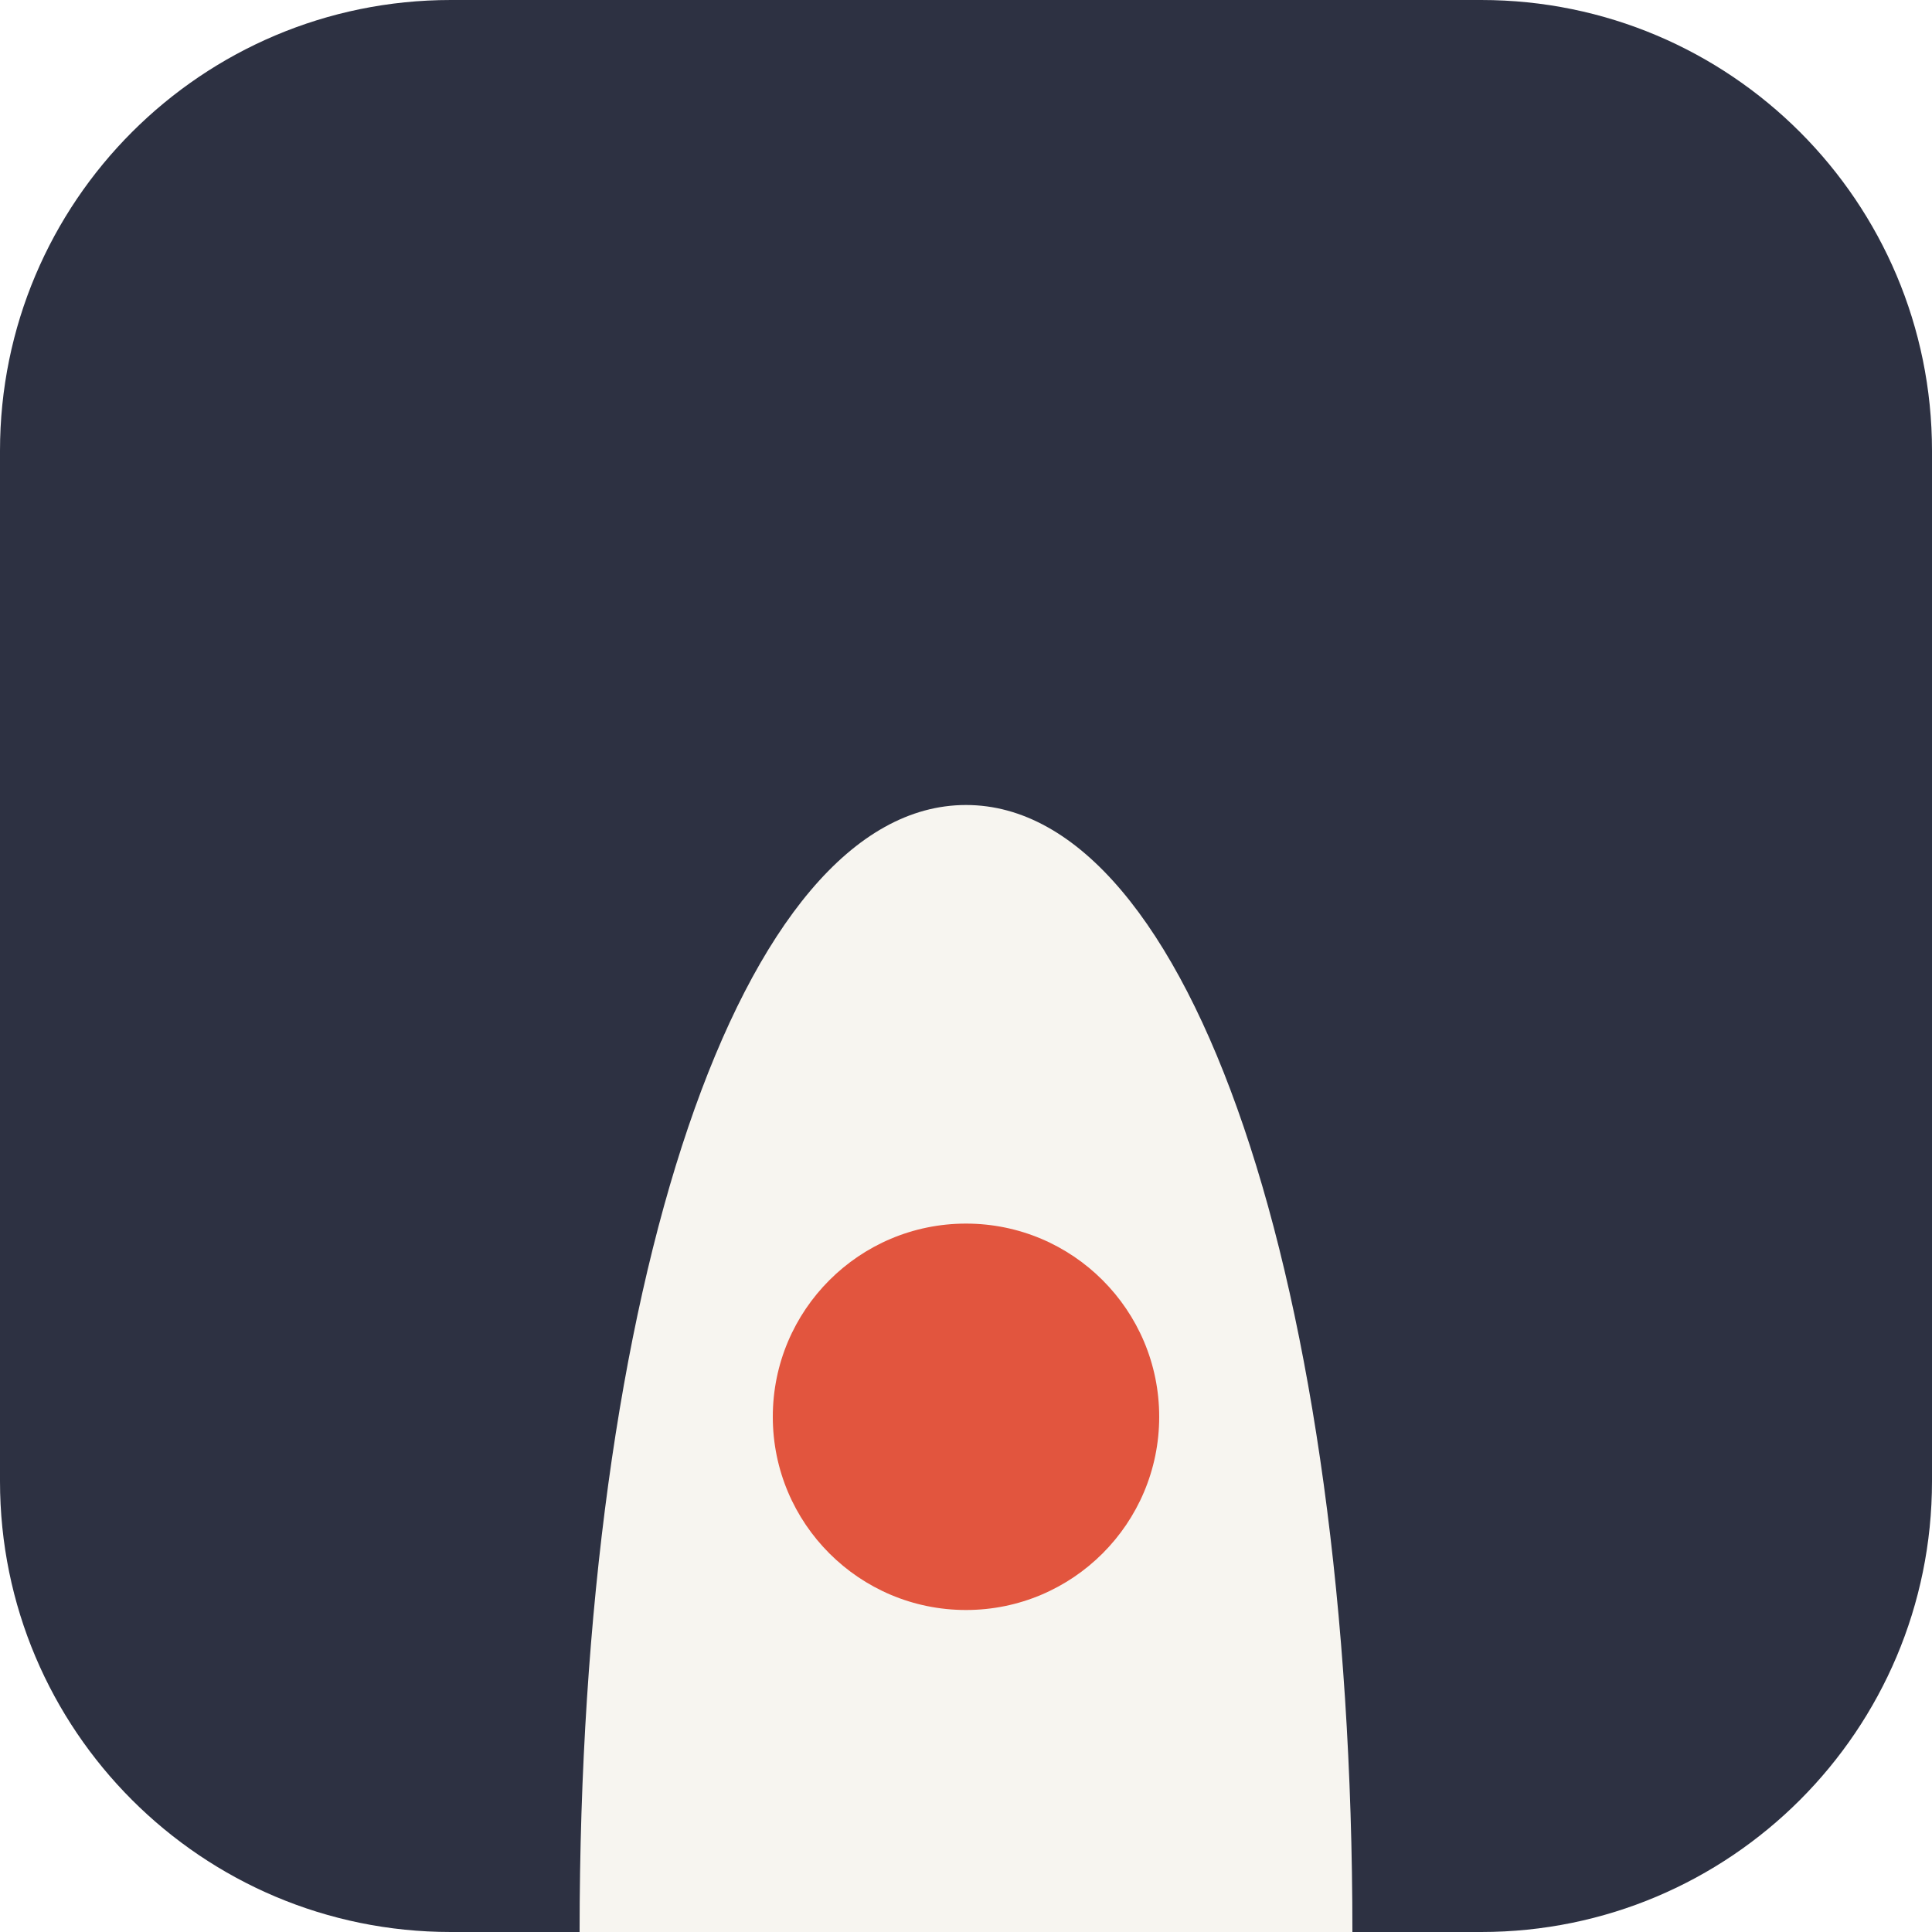
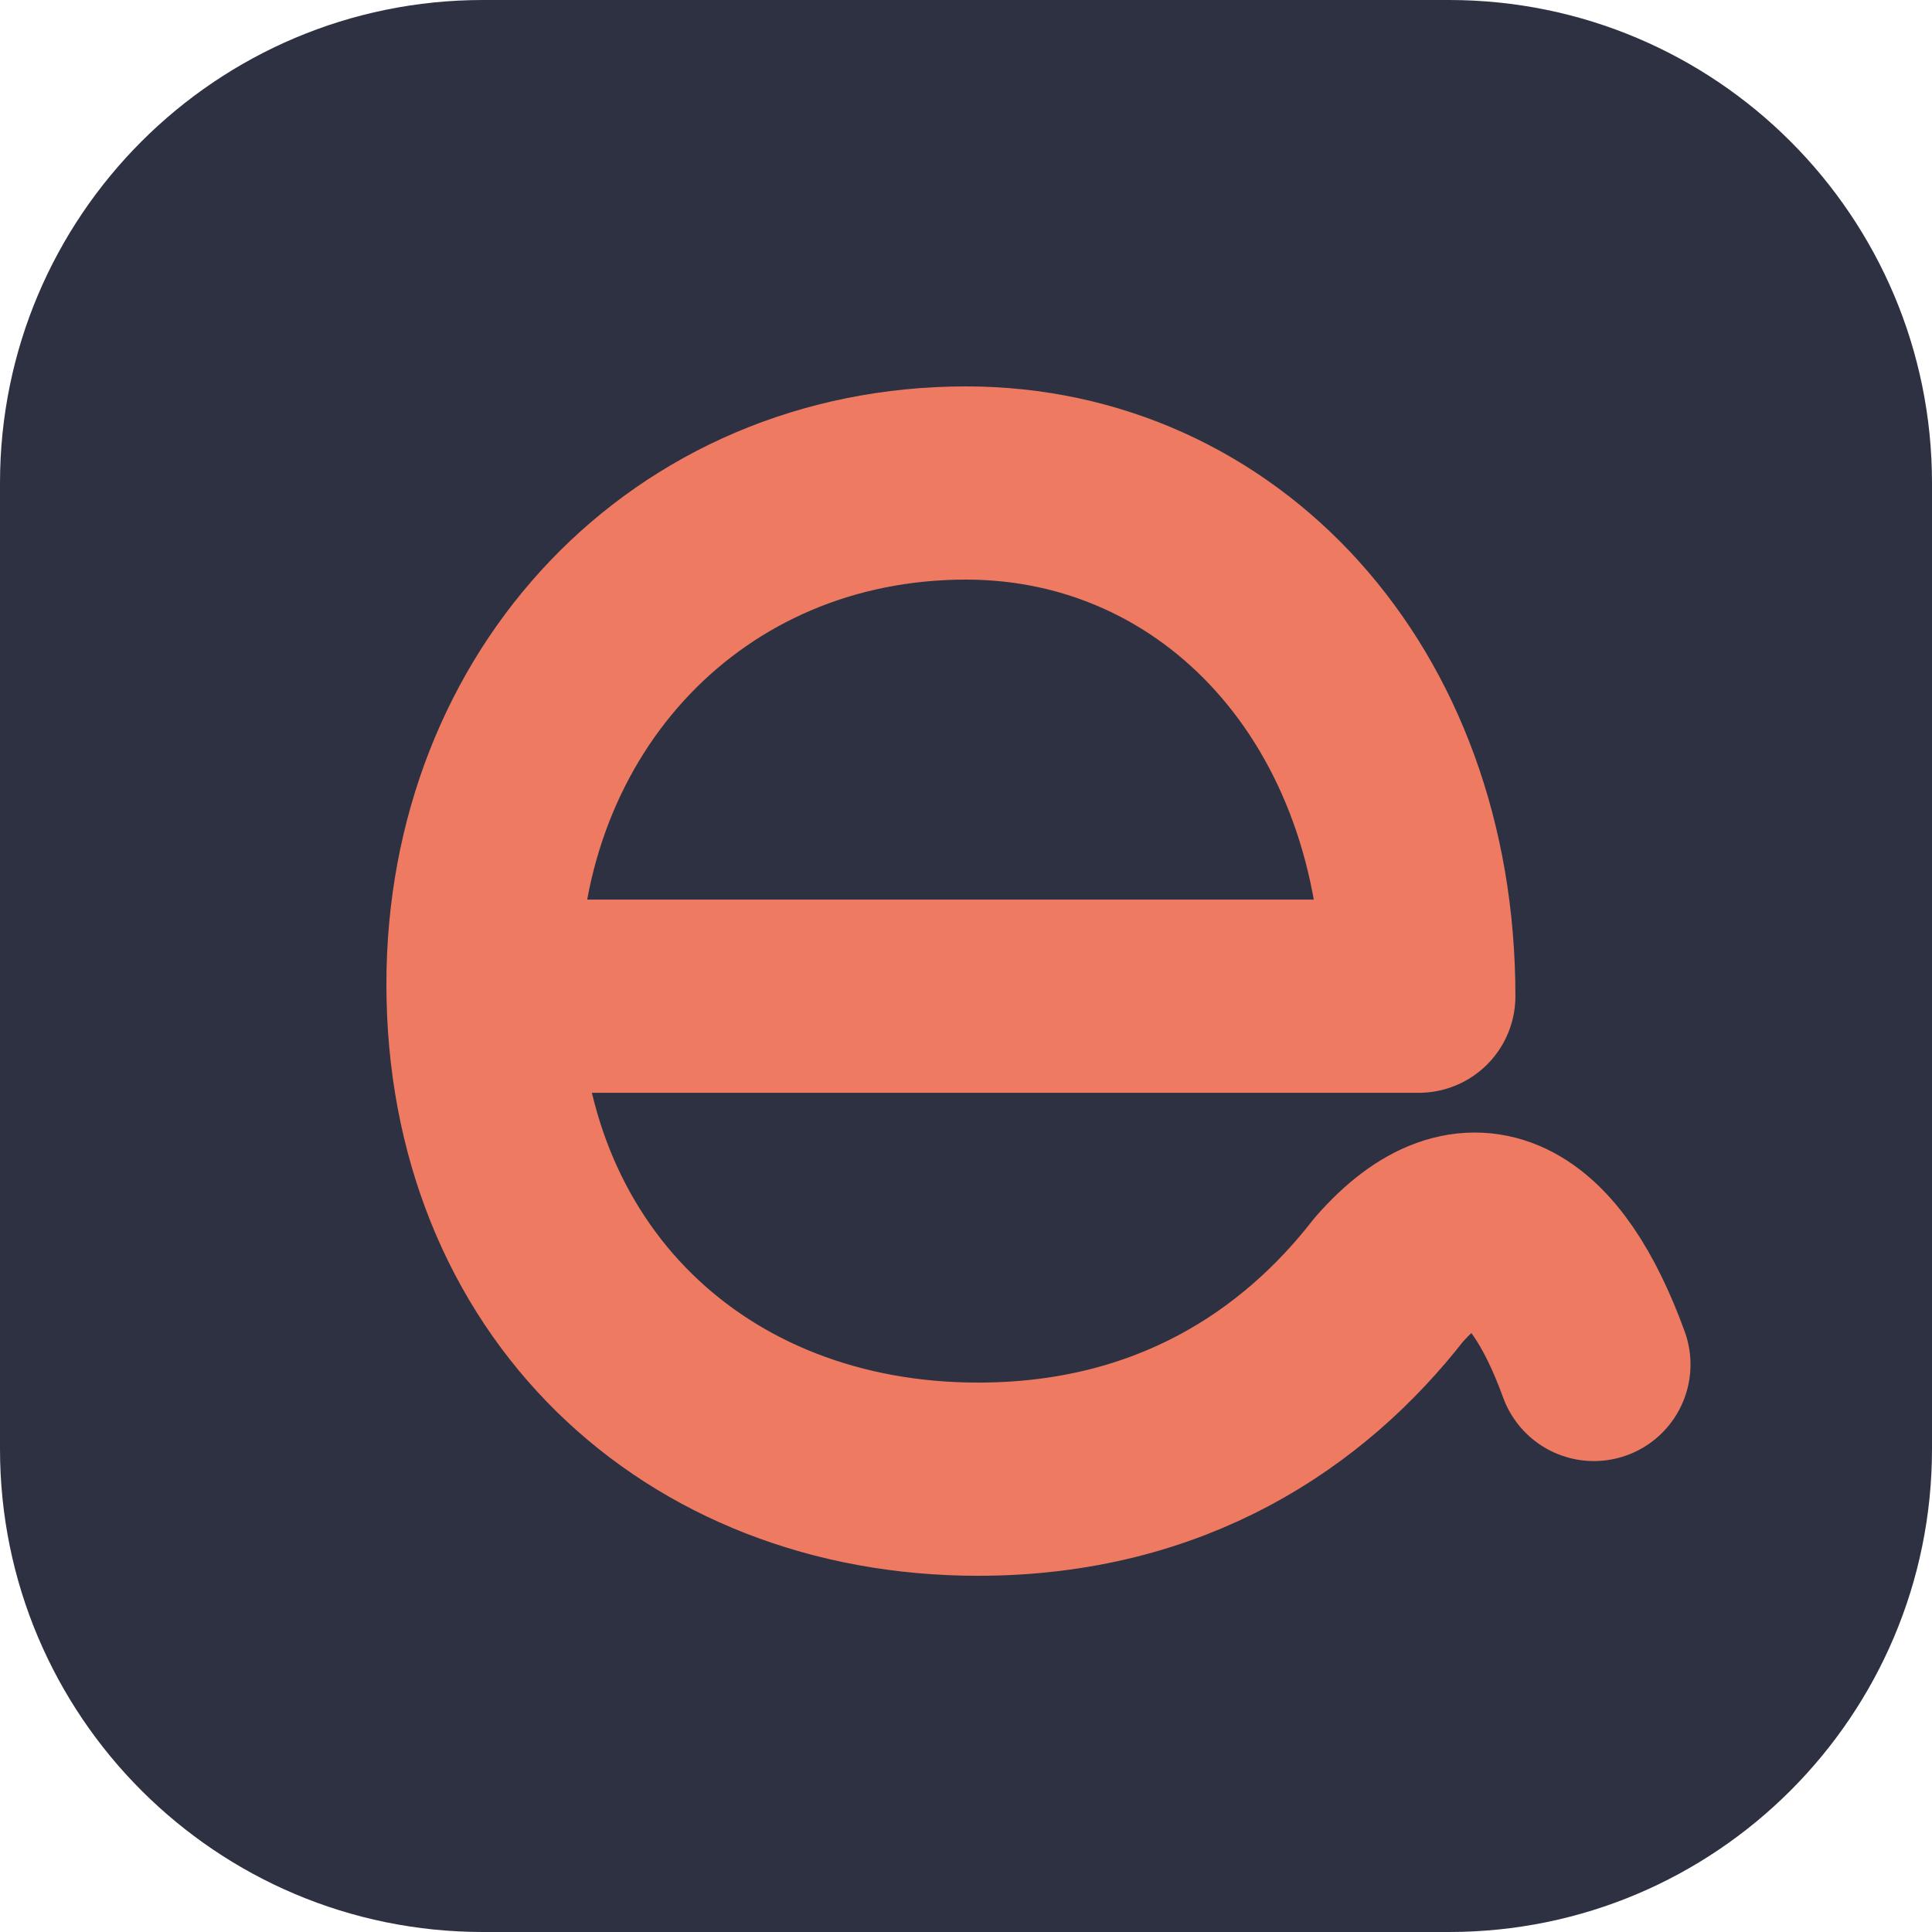
- <svg xmlns="http://www.w3.org/2000/svg" viewBox="0 0 120 120">
-   <rect width="120" height="120" rx="28" fill="#2d3142" />
-   <path d="M36 120 C36 80 46 50 60 50 C74 50 84 80 84 120 Z" fill="#f7f5f0" />
-   <circle cx="60" cy="88" r="12" fill="#e2553e" />
+ <svg xmlns="http://www.w3.org/2000/svg" viewBox="0 0 32 32">
+   <rect width="32" height="32" rx="8" fill="#2d3142" />
+   <path d="M8.5 16.5H23.5C23.5 11.5 20.2 8 16 8C11.4 8 8 11.6 8 16.3C8 21.2 11.5 24.5 16.2 24.5C19.4 24.5 21.6 23 23 21.2C24.4 19.6 25.6 20.4 26.4 22.6" fill="none" stroke="#ef7a62" stroke-width="3.2" stroke-linecap="round" stroke-linejoin="round" />
</svg>
